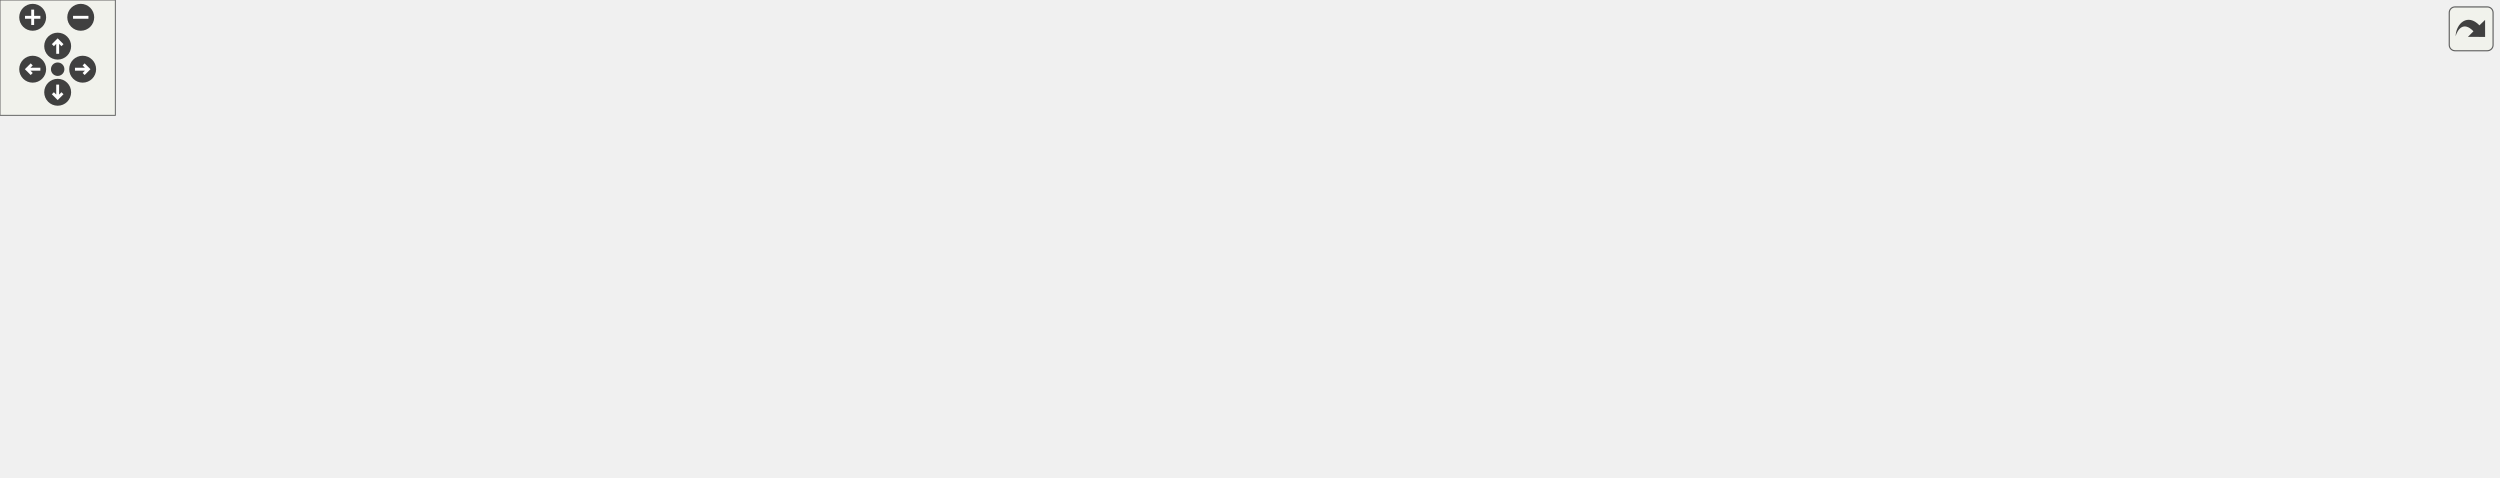
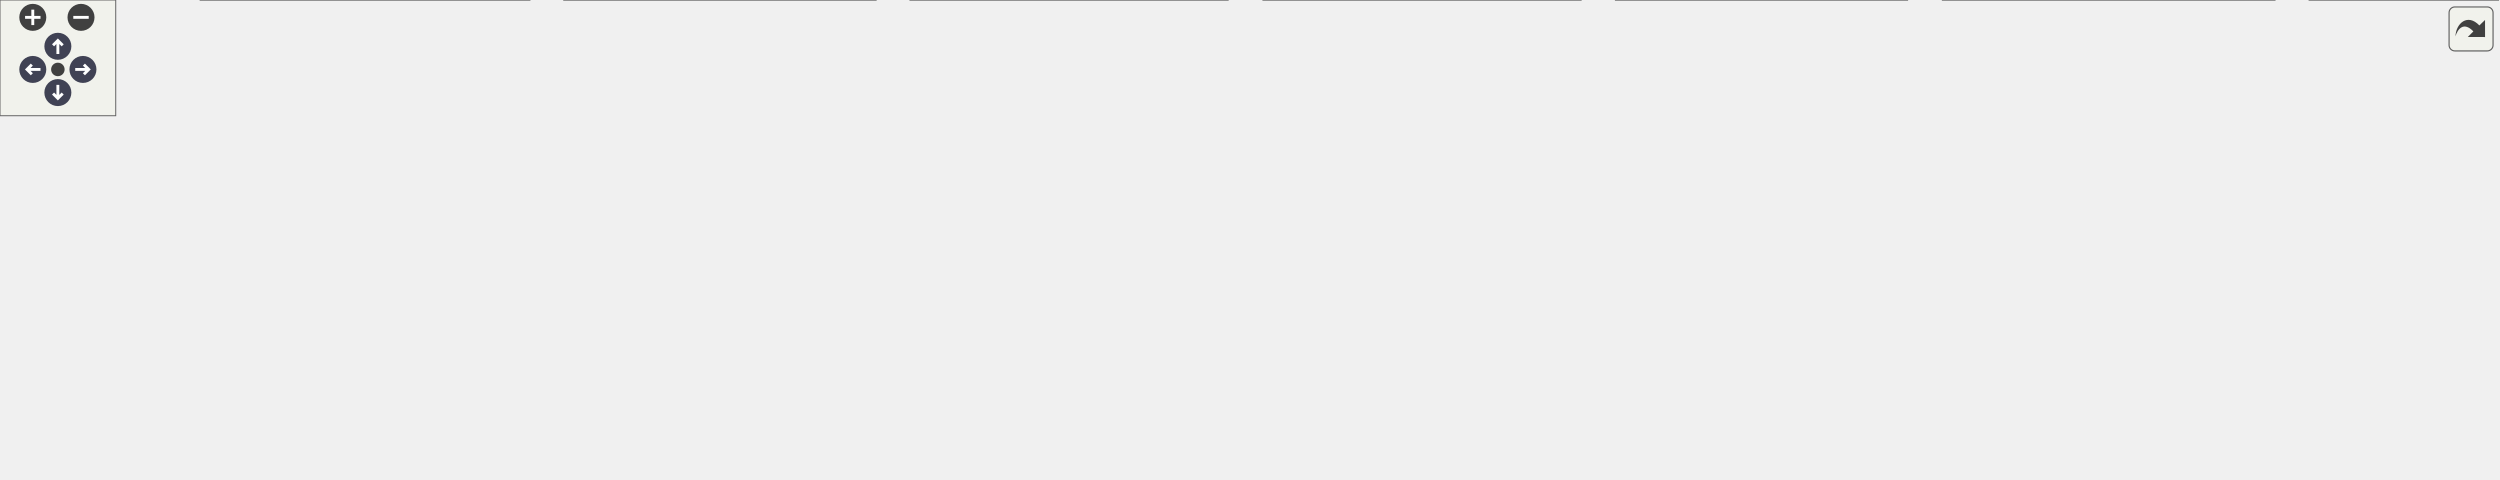
<svg xmlns="http://www.w3.org/2000/svg" xmlns:xlink="http://www.w3.org/1999/xlink" id="main" version="1.1" xml:space="preserve">
  <style type="text/css">
+ .node, .edge {opacity: 0.7;}
+ .node.selected, .edge.selected {opacity: 1;}
.edge:hover path { stroke: red; }
.edge:hover polygon { stroke: red; fill: red; }
</style>
  <defs>
    <circle id="rim" cx="0" cy="0" r="7" />
    <circle id="rim2" cx="0" cy="0" r="3.5" />
    <g id="zoomPlus">
      <use xlink:href="#rim" fill="#404040">
        <set attributeName="fill" to="#808080" begin="zoomplus.mouseover" end="zoomplus.mouseout" />
      </use>
      <path d="M-4,0h8M0,-4v8" fill="none" stroke="white" stroke-width="1.5" pointer-events="none" />
    </g>
    <g id="zoomMin">
      <use xlink:href="#rim" fill="#404040">
        <set attributeName="fill" to="#808080" begin="zoomminus.mouseover" end="zoomminus.mouseout" />
      </use>
      <path d="M-4,0h8" fill="none" stroke="white" stroke-width="1.5" pointer-events="none" />
    </g>
-     <g id="dirArrow">
-       <path fill="none" stroke="white" stroke-width="1.5" d="M0,-3.0v7 M-2.5,-0.5L0,-3.0L2.5,-0.5" />
+     <g id="arrowUp" transform="translate(30 24)">
+       <use xlink:href="#rim" />
+       <path pointer-events="none" fill="none" stroke="white" stroke-width="1.5" d="M0,-3.0v7 M-2.5,-0.5L0,-3.0L2.5,-0.5" />
+     </g>
+     <g id="arrowRight" transform="rotate(90) translate(36 -43)">
+       <use xlink:href="#rim" />
+       <path pointer-events="none" fill="none" stroke="white" stroke-width="1.5" d="M0,-3.0v7 M-2.5,-0.5L0,-3.0L2.5,-0.5" />
+     </g>
+     <g id="arrowDown" transform="rotate(180) translate(-30 -48)">
+       <use xlink:href="#rim" />
+       <path pointer-events="none" fill="none" stroke="white" stroke-width="1.5" d="M0,-3.0v7 M-2.5,-0.5L0,-3.0L2.5,-0.5" />
+     </g>
+     <g id="arrowLeft" transform="rotate(270) translate(-36 17)">
+       <use xlink:href="#rim" />
+       <path pointer-events="none" fill="none" stroke="white" stroke-width="1.5" d="M0,-3.0v7 M-2.5,-0.5L0,-3.0L2.5,-0.5" />
    </g>
    <g id="resetDef">
      <use xlink:href="#rim2" fill="#404040">
        <set attributeName="fill" to="#808080" begin="reset.mouseover" end="reset.mouseout" />
      </use>
    </g>
  </defs>
  <svg id="graph" class="graph">
    <g id="viewport">
-       <g id="node1" class="node">
-         <g id="a_node1">
-           <a xlink:title=" ">
-             <polygon fill="#bfbfbf" stroke="black" points="423,-168.5 423,-187.5 620,-187.5 620,-168.5 423,-168.5" />
-             <text text-anchor="middle" x="521.5" y="-175.5" font-family="Helvetica,sans-Serif" font-size="10.00">include/roar/filesystem/special_paths.hpp</text>
-           </a>
-         </g>
-       </g>
-       <g id="node2" class="node">
-         <g id="a_node2">
+       <g id="Node000001" class="node">
+         <g id="a_Node000001">
+           <a xlink:title=" ">
+             <polygon fill="#999999" stroke="#666666" points="618.25,-188 422.25,-188 422.25,-168 618.25,-168 618.25,-188" />
+             <text text-anchor="middle" x="520.25" y="-174.5" font-family="Helvetica,sans-Serif" font-size="10.00">include/roar/filesystem/special_paths.hpp</text>
+           </a>
+         </g>
+       </g>
+       <g id="Node000002" class="node">
+         <g id="a_Node000002">
          <a xlink:href="file__server_8hpp.html" target="_top" xlink:title=" ">
-             <polygon fill="none" stroke="black" points="125,-112.5 125,-131.5 320,-131.5 320,-112.5 125,-112.5" />
-             <text text-anchor="middle" x="222.5" y="-119.5" font-family="Helvetica,sans-Serif" font-size="10.00">examples/serve_directory/file_server.hpp</text>
-           </a>
-         </g>
-       </g>
-       <g id="edge1" class="edge">
-         <path fill="none" stroke="midnightblue" d="M464.27,-166.66C407.76,-156.46 322.38,-141.04 269.66,-131.52" />
-         <polygon fill="midnightblue" stroke="midnightblue" points="463.66,-170.11 474.12,-168.44 464.9,-163.22 463.66,-170.11" />
-       </g>
-       <g id="node5" class="node">
-         <g id="a_node5">
+             <polygon fill="white" stroke="#666666" points="319.5,-132 125,-132 125,-112 319.5,-112 319.5,-132" />
+             <text text-anchor="middle" x="222.25" y="-118.5" font-family="Helvetica,sans-Serif" font-size="10.00">examples/serve_directory/file_server.hpp</text>
+           </a>
+         </g>
+       </g>
+       <g id="edge1_Node000001_Node000002" class="edge">
+         <g id="a_edge1_Node000001_Node000002">
+           <a xlink:title=" ">
+             <path fill="none" stroke="#63b8ff" d="M457.46,-165.62C403.11,-155.77 325.43,-141.7 274.44,-132.46" />
+             <polygon fill="#63b8ff" stroke="#63b8ff" points="456.54,-169.19 467,-167.53 457.79,-162.31 456.54,-169.19" />
+           </a>
+         </g>
+       </g>
+       <g id="Node000005" class="node">
+         <g id="a_Node000005">
          <a xlink:href="directory__server_8hpp.html" target="_top" xlink:title=" ">
-             <polygon fill="none" stroke="black" points="406,-112.5 406,-131.5 637,-131.5 637,-112.5 406,-112.5" />
-             <text text-anchor="middle" x="521.5" y="-119.5" font-family="Helvetica,sans-Serif" font-size="10.00">include/roar/directory_server/directory_server.hpp</text>
-           </a>
-         </g>
-       </g>
-       <g id="edge4" class="edge">
-         <path fill="none" stroke="midnightblue" d="M521.5,-157.8C521.5,-148.91 521.5,-138.78 521.5,-131.75" />
-         <polygon fill="midnightblue" stroke="midnightblue" points="518,-158.08 521.5,-168.08 525,-158.08 518,-158.08" />
-       </g>
-       <g id="node13" class="node">
-         <g id="a_node13">
+             <polygon fill="white" stroke="#666666" points="635.5,-132 405,-132 405,-112 635.5,-112 635.5,-132" />
+             <text text-anchor="middle" x="520.25" y="-118.5" font-family="Helvetica,sans-Serif" font-size="10.00">include/roar/directory_server/directory_server.hpp</text>
+           </a>
+         </g>
+       </g>
+       <g id="edge4_Node000001_Node000005" class="edge">
+         <g id="a_edge4_Node000001_Node000005">
+           <a xlink:title=" ">
+             <path fill="none" stroke="#63b8ff" d="M520.25,-156.71C520.25,-148.32 520.25,-139.01 520.25,-132.3" />
+             <polygon fill="#63b8ff" stroke="#63b8ff" points="516.75,-156.59 520.25,-166.59 523.75,-156.59 516.75,-156.59" />
+           </a>
+         </g>
+       </g>
+       <g id="Node000013" class="node">
+         <g id="a_Node000013">
          <a xlink:href="special__paths_8cpp.html" target="_top" xlink:title=" ">
-             <polygon fill="none" stroke="black" points="655,-112.5 655,-131.5 834,-131.5 834,-112.5 655,-112.5" />
-             <text text-anchor="middle" x="744.5" y="-119.5" font-family="Helvetica,sans-Serif" font-size="10.00">src/roar/filesystem/special_paths.cpp</text>
-           </a>
-         </g>
-       </g>
-       <g id="edge13" class="edge">
-         <path fill="none" stroke="midnightblue" d="M566.56,-166.09C608.69,-155.89 670.74,-140.86 709.33,-131.52" />
-         <polygon fill="midnightblue" stroke="midnightblue" points="565.73,-162.69 556.84,-168.44 567.38,-169.49 565.73,-162.69" />
-       </g>
-       <g id="node3" class="node">
-         <g id="a_node3">
+             <polygon fill="white" stroke="#666666" points="832.62,-132 653.88,-132 653.88,-112 832.62,-112 832.62,-132" />
+             <text text-anchor="middle" x="743.25" y="-118.5" font-family="Helvetica,sans-Serif" font-size="10.00">src/roar/filesystem/special_paths.cpp</text>
+           </a>
+         </g>
+       </g>
+       <g id="edge13_Node000001_Node000013" class="edge">
+         <g id="a_edge13_Node000001_Node000013">
+           <a xlink:title=" ">
+             <path fill="none" stroke="#63b8ff" d="M569.8,-165C610.32,-155.19 666.83,-141.51 704.2,-132.46" />
+             <polygon fill="#63b8ff" stroke="#63b8ff" points="569.24,-161.78 560.35,-167.53 570.89,-168.58 569.24,-161.78" />
+           </a>
+         </g>
+       </g>
+       <g id="Node000003" class="node">
+         <g id="a_Node000003">
          <a xlink:href="file__server_8cpp.html" target="_top" xlink:title=" ">
-             <polygon fill="none" stroke="black" points="0,-56.5 0,-75.5 195,-75.5 195,-56.5 0,-56.5" />
-             <text text-anchor="middle" x="97.5" y="-63.5" font-family="Helvetica,sans-Serif" font-size="10.00">examples/serve_directory/file_server.cpp</text>
-           </a>
-         </g>
-       </g>
-       <g id="edge2" class="edge">
-         <path fill="none" stroke="midnightblue" d="M193.26,-108.37C169.85,-98.26 137.66,-84.35 117.21,-75.52" />
-         <polygon fill="midnightblue" stroke="midnightblue" points="192.13,-111.69 202.69,-112.44 194.9,-105.26 192.13,-111.69" />
-       </g>
-       <g id="node4" class="node">
-         <g id="a_node4">
+             <polygon fill="white" stroke="#666666" points="194.5,-76 0,-76 0,-56 194.5,-56 194.5,-76" />
+             <text text-anchor="middle" x="97.25" y="-62.5" font-family="Helvetica,sans-Serif" font-size="10.00">examples/serve_directory/file_server.cpp</text>
+           </a>
+         </g>
+       </g>
+       <g id="edge2_Node000002_Node000003" class="edge">
+         <g id="a_edge2_Node000002_Node000003">
+           <a xlink:title=" ">
+             <path fill="none" stroke="#63b8ff" d="M190.47,-107.27C168.17,-97.64 138.93,-85.01 119.19,-76.48" />
+             <polygon fill="#63b8ff" stroke="#63b8ff" points="188.91,-110.84 199.48,-111.59 191.68,-104.42 188.91,-110.84" />
+           </a>
+         </g>
+       </g>
+       <g id="Node000004" class="node">
+         <g id="a_Node000004">
          <a xlink:href="serve__directory_2main_8cpp.html" target="_top" xlink:title=" ">
-             <polygon fill="none" stroke="black" points="103,-0.5 103,-19.5 274,-19.5 274,-0.5 103,-0.5" />
-             <text text-anchor="middle" x="188.5" y="-7.5" font-family="Helvetica,sans-Serif" font-size="10.00">examples/serve_directory/main.cpp</text>
-           </a>
-         </g>
-       </g>
-       <g id="edge3" class="edge">
-         <path fill="none" stroke="midnightblue" d="M217.28,-102.47C213.56,-89.44 208.38,-71.6 203.5,-56 199.52,-43.27 194.57,-28.63 191.47,-19.6" />
-         <polygon fill="midnightblue" stroke="midnightblue" points="213.93,-103.47 220.02,-112.14 220.66,-101.56 213.93,-103.47" />
-       </g>
-       <g id="node6" class="node">
-         <g id="a_node6">
+             <polygon fill="white" stroke="#666666" points="274.5,-20 104,-20 104,0 274.5,0 274.5,-20" />
+             <text text-anchor="middle" x="189.25" y="-6.5" font-family="Helvetica,sans-Serif" font-size="10.00">examples/serve_directory/main.cpp</text>
+           </a>
+         </g>
+       </g>
+       <g id="edge3_Node000002_Node000004" class="edge">
+         <g id="a_edge3_Node000002_Node000004">
+           <a xlink:title=" ">
+             <path fill="none" stroke="#63b8ff" d="M216.58,-101.28C212.85,-88.38 207.83,-71.17 203.25,-56 199.52,-43.62 195.06,-29.38 192.19,-20.29" />
+             <polygon fill="#63b8ff" stroke="#63b8ff" points="213.46,-102.09 219.59,-110.73 220.19,-100.15 213.46,-102.09" />
+           </a>
+         </g>
+       </g>
+       <g id="Node000006" class="node">
+         <g id="a_Node000006">
          <a xlink:href="server_8hpp.html" target="_top" xlink:title=" ">
-             <polygon fill="none" stroke="black" points="588.5,-56.5 588.5,-75.5 704.5,-75.5 704.5,-56.5 588.5,-56.5" />
-             <text text-anchor="middle" x="646.5" y="-63.5" font-family="Helvetica,sans-Serif" font-size="10.00">include/roar/server.hpp</text>
-           </a>
-         </g>
-       </g>
-       <g id="edge5" class="edge">
-         <path fill="none" stroke="midnightblue" d="M550.74,-108.37C574.15,-98.26 606.34,-84.35 626.79,-75.52" />
-         <polygon fill="midnightblue" stroke="midnightblue" points="549.1,-105.26 541.31,-112.44 551.87,-111.69 549.1,-105.26" />
-       </g>
-       <g id="edge8" class="edge">
-         <path fill="none" stroke="midnightblue" d="M578.41,-56.97C493.18,-46.92 347.84,-29.79 260.72,-19.51" />
-         <polygon fill="midnightblue" stroke="midnightblue" points="578.15,-60.47 588.49,-58.16 578.97,-53.51 578.15,-60.47" />
-       </g>
-       <g id="node7" class="node">
-         <g id="a_node7">
+             <polygon fill="white" stroke="#666666" points="702.75,-76 587.75,-76 587.75,-56 702.75,-56 702.75,-76" />
+             <text text-anchor="middle" x="645.25" y="-62.5" font-family="Helvetica,sans-Serif" font-size="10.00">include/roar/server.hpp</text>
+           </a>
+         </g>
+       </g>
+       <g id="edge5_Node000005_Node000006" class="edge">
+         <g id="a_edge5_Node000005_Node000006">
+           <a xlink:title=" ">
+             <path fill="none" stroke="#63b8ff" d="M552.03,-107.27C574.33,-97.64 603.57,-85.01 623.31,-76.48" />
+             <polygon fill="#63b8ff" stroke="#63b8ff" points="550.82,-104.42 543.02,-111.59 553.59,-110.84 550.82,-104.42" />
+           </a>
+         </g>
+       </g>
+       <g id="edge8_Node000006_Node000004" class="edge">
+         <g id="a_edge8_Node000006_Node000004">
+           <a xlink:title=" ">
+             <path fill="none" stroke="#63b8ff" d="M576.75,-56.89C494.35,-47.13 356.28,-30.78 269.12,-20.46" />
+             <polygon fill="#63b8ff" stroke="#63b8ff" points="576.16,-60.46 586.5,-58.16 576.98,-53.51 576.16,-60.46" />
+           </a>
+         </g>
+       </g>
+       <g id="Node000007" class="node">
+         <g id="a_Node000007">
          <a xlink:href="100__continue_2main_8cpp.html" target="_top" xlink:title=" ">
-             <polygon fill="none" stroke="black" points="292.5,-0.5 292.5,-19.5 454.5,-19.5 454.5,-0.5 292.5,-0.5" />
-             <text text-anchor="middle" x="373.5" y="-7.5" font-family="Helvetica,sans-Serif" font-size="10.00">examples/100_continue/main.cpp</text>
-           </a>
-         </g>
-       </g>
-       <g id="edge6" class="edge">
-         <path fill="none" stroke="midnightblue" d="M593.28,-54.47C541.69,-44.27 464.4,-28.98 416.56,-19.52" />
-         <polygon fill="midnightblue" stroke="midnightblue" points="592.75,-57.94 603.24,-56.44 594.11,-51.07 592.75,-57.94" />
-       </g>
-       <g id="node8" class="node">
-         <g id="a_node8">
+             <polygon fill="white" stroke="#666666" points="454,-20 292.5,-20 292.5,0 454,0 454,-20" />
+             <text text-anchor="middle" x="373.25" y="-6.5" font-family="Helvetica,sans-Serif" font-size="10.00">examples/100_continue/main.cpp</text>
+           </a>
+         </g>
+       </g>
+       <g id="edge6_Node000006_Node000007" class="edge">
+         <g id="a_edge6_Node000006_Node000007">
+           <a xlink:title=" ">
+             <path fill="none" stroke="#63b8ff" d="M587,-53.44C537.44,-43.6 467.14,-29.64 420.89,-20.46" />
+             <polygon fill="#63b8ff" stroke="#63b8ff" points="586.07,-57.02 596.56,-55.53 587.43,-50.15 586.07,-57.02" />
+           </a>
+         </g>
+       </g>
+       <g id="Node000008" class="node">
+         <g id="a_Node000008">
          <a xlink:href="most__minimal_2main_8cpp.html" target="_top" xlink:title=" ">
-             <polygon fill="none" stroke="black" points="473,-0.5 473,-19.5 638,-19.5 638,-0.5 473,-0.5" />
-             <text text-anchor="middle" x="555.5" y="-7.5" font-family="Helvetica,sans-Serif" font-size="10.00">examples/most_minimal/main.cpp</text>
-           </a>
-         </g>
-       </g>
-       <g id="edge7" class="edge">
-         <path fill="none" stroke="midnightblue" d="M623.21,-51.18C606.46,-41.24 584.4,-28.15 570.08,-19.65" />
-         <polygon fill="midnightblue" stroke="midnightblue" points="621.49,-54.23 631.88,-56.32 625.07,-48.21 621.49,-54.23" />
-       </g>
-       <g id="node9" class="node">
-         <g id="a_node9">
+             <polygon fill="white" stroke="#666666" points="636.5,-20 472,-20 472,0 636.5,0 636.5,-20" />
+             <text text-anchor="middle" x="554.25" y="-6.5" font-family="Helvetica,sans-Serif" font-size="10.00">examples/most_minimal/main.cpp</text>
+           </a>
+         </g>
+       </g>
+       <g id="edge7_Node000006_Node000008" class="edge">
+         <g id="a_edge7_Node000006_Node000008">
+           <a xlink:title=" ">
+             <path fill="none" stroke="#63b8ff" d="M620.11,-50.08C604.16,-40.62 584.01,-28.66 570.22,-20.48" />
+             <polygon fill="#63b8ff" stroke="#63b8ff" points="618.01,-53.5 628.4,-55.59 621.59,-47.48 618.01,-53.5" />
+           </a>
+         </g>
+       </g>
+       <g id="Node000009" class="node">
+         <g id="a_Node000009">
          <a xlink:href="simple__server_2main_8cpp.html" target="_top" xlink:title=" ">
-             <polygon fill="none" stroke="black" points="656,-0.5 656,-19.5 821,-19.5 821,-0.5 656,-0.5" />
-             <text text-anchor="middle" x="738.5" y="-7.5" font-family="Helvetica,sans-Serif" font-size="10.00">examples/simple_server/main.cpp</text>
-           </a>
-         </g>
-       </g>
-       <g id="edge9" class="edge">
-         <path fill="none" stroke="midnightblue" d="M670.05,-51.18C686.98,-41.24 709.28,-28.15 723.76,-19.65" />
-         <polygon fill="midnightblue" stroke="midnightblue" points="668.13,-48.24 661.28,-56.32 671.68,-54.28 668.13,-48.24" />
-       </g>
-       <g id="node10" class="node">
-         <g id="a_node10">
+             <polygon fill="white" stroke="#666666" points="819.5,-20 655,-20 655,0 819.5,0 819.5,-20" />
+             <text text-anchor="middle" x="737.25" y="-6.5" font-family="Helvetica,sans-Serif" font-size="10.00">examples/simple_server/main.cpp</text>
+           </a>
+         </g>
+       </g>
+       <g id="edge9_Node000006_Node000009" class="edge">
+         <g id="a_edge9_Node000006_Node000009">
+           <a xlink:title=" ">
+             <path fill="none" stroke="#63b8ff" d="M670.67,-50.08C686.79,-40.62 707.16,-28.66 721.1,-20.48" />
+             <polygon fill="#63b8ff" stroke="#63b8ff" points="669.13,-47.51 662.28,-55.59 672.67,-53.55 669.13,-47.51" />
+           </a>
+         </g>
+       </g>
+       <g id="Node000010" class="node">
+         <g id="a_Node000010">
          <a xlink:href="websocket_2main_8cpp.html" target="_top" xlink:title=" ">
-             <polygon fill="none" stroke="black" points="839.5,-0.5 839.5,-19.5 991.5,-19.5 991.5,-0.5 839.5,-0.5" />
-             <text text-anchor="middle" x="915.5" y="-7.5" font-family="Helvetica,sans-Serif" font-size="10.00">examples/websocket/main.cpp</text>
-           </a>
-         </g>
-       </g>
-       <g id="edge10" class="edge">
-         <path fill="none" stroke="midnightblue" d="M698.94,-54.47C749.78,-44.27 825.94,-28.98 873.08,-19.52" />
-         <polygon fill="midnightblue" stroke="midnightblue" points="698.24,-51.04 689.12,-56.44 699.62,-57.91 698.24,-51.04" />
-       </g>
-       <g id="node11" class="node">
-         <g id="a_node11">
+             <polygon fill="white" stroke="#666666" points="988.75,-20 837.75,-20 837.75,0 988.75,0 988.75,-20" />
+             <text text-anchor="middle" x="913.25" y="-6.5" font-family="Helvetica,sans-Serif" font-size="10.00">examples/websocket/main.cpp</text>
+           </a>
+         </g>
+       </g>
+       <g id="edge10_Node000006_Node000010" class="edge">
+         <g id="a_edge10_Node000006_Node000010">
+           <a xlink:title=" ">
+             <path fill="none" stroke="#63b8ff" d="M702.95,-53.37C751.76,-43.54 820.84,-29.62 866.32,-20.46" />
+             <polygon fill="#63b8ff" stroke="#63b8ff" points="702.35,-50.13 693.24,-55.53 703.73,-56.99 702.35,-50.13" />
+           </a>
+         </g>
+       </g>
+       <g id="Node000011" class="node">
+         <g id="a_Node000011">
          <a xlink:href="src_2roar_2routing_2request__listener_8cpp.html" target="_top" xlink:title=" ">
-             <polygon fill="none" stroke="black" points="1010,-0.5 1010,-19.5 1183,-19.5 1183,-0.5 1010,-0.5" />
-             <text text-anchor="middle" x="1096.5" y="-7.5" font-family="Helvetica,sans-Serif" font-size="10.00">src/roar/routing/request_listener.cpp</text>
-           </a>
-         </g>
-       </g>
-       <g id="edge11" class="edge">
-         <path fill="none" stroke="midnightblue" d="M714.81,-56.8C798.77,-46.73 940.53,-29.72 1025.64,-19.5" />
-         <polygon fill="midnightblue" stroke="midnightblue" points="714.38,-53.33 704.87,-58 715.21,-60.28 714.38,-53.33" />
-       </g>
-       <g id="node12" class="node">
-         <g id="a_node12">
+             <polygon fill="white" stroke="#666666" points="1179.25,-20 1007.25,-20 1007.25,0 1179.25,0 1179.25,-20" />
+             <text text-anchor="middle" x="1093.25" y="-6.5" font-family="Helvetica,sans-Serif" font-size="10.00">src/roar/routing/request_listener.cpp</text>
+           </a>
+         </g>
+       </g>
+       <g id="edge11_Node000006_Node000011" class="edge">
+         <g id="a_edge11_Node000006_Node000011">
+           <a xlink:title=" ">
+             <path fill="none" stroke="#63b8ff" d="M713.48,-56.78C794.52,-47.01 929.43,-30.75 1014.73,-20.46" />
+             <polygon fill="#63b8ff" stroke="#63b8ff" points="713.41,-53.38 703.9,-58.05 714.25,-60.33 713.41,-53.38" />
+           </a>
+         </g>
+       </g>
+       <g id="Node000012" class="node">
+         <g id="a_Node000012">
          <a xlink:href="server_8cpp.html" target="_top" xlink:title=" ">
-             <polygon fill="none" stroke="black" points="1201.5,-0.5 1201.5,-19.5 1299.5,-19.5 1299.5,-0.5 1201.5,-0.5" />
-             <text text-anchor="middle" x="1250.5" y="-7.5" font-family="Helvetica,sans-Serif" font-size="10.00">src/roar/server.cpp</text>
-           </a>
-         </g>
-       </g>
-       <g id="edge12" class="edge">
-         <path fill="none" stroke="midnightblue" d="M714.83,-60.95C818.37,-54.45 1021.11,-40.33 1192.5,-20 1195.43,-19.65 1198.45,-19.27 1201.49,-18.86" />
-         <polygon fill="midnightblue" stroke="midnightblue" points="714.58,-57.46 704.82,-61.57 715.02,-64.44 714.58,-57.46" />
+             <polygon fill="white" stroke="#666666" points="1295.12,-20 1197.38,-20 1197.38,0 1295.12,0 1295.12,-20" />
+             <text text-anchor="middle" x="1246.25" y="-6.5" font-family="Helvetica,sans-Serif" font-size="10.00">src/roar/server.cpp</text>
+           </a>
+         </g>
+       </g>
+       <g id="edge12_Node000006_Node000012" class="edge">
+         <g id="a_edge12_Node000006_Node000012">
+           <a xlink:title=" ">
+             <path fill="none" stroke="#63b8ff" d="M714.14,-60.87C817.39,-54.32 1018.32,-40.2 1188.25,-20 1191.08,-19.66 1193.99,-19.29 1196.92,-18.9" />
+             <polygon fill="#63b8ff" stroke="#63b8ff" points="714.01,-57.43 704.25,-61.56 714.45,-64.42 714.01,-57.43" />
+           </a>
+         </g>
      </g>
    </g>
  </svg>
  <g id="navigator" transform="translate(0 0)" fill="#404254">
    <rect fill="#f2f5e9" fill-opacity="0.5" stroke="#606060" stroke-width=".5" x="0" y="0" width="60" height="60" />
    <use id="zoomplus" xlink:href="#zoomPlus" x="17" y="9" />
    <use id="zoomminus" xlink:href="#zoomMin" x="42" y="9" />
    <use id="reset" xlink:href="#resetDef" x="30" y="36" />
-     <g id="arrowUp" xlink:href="#dirArrow" transform="translate(30 24)">
-       <use xlink:href="#rim" fill="#404040">
-         <set attributeName="fill" to="#808080" begin="arrowUp.mouseover" end="arrowUp.mouseout" />
-       </use>
-       <path fill="none" stroke="white" stroke-width="1.5" d="M0,-3.0v7 M-2.5,-0.5L0,-3.0L2.5,-0.5" />
-     </g>
-     <g id="arrowRight" xlink:href="#dirArrow" transform="rotate(90) translate(36 -43)">
-       <use xlink:href="#rim" fill="#404040">
-         <set attributeName="fill" to="#808080" begin="arrowRight.mouseover" end="arrowRight.mouseout" />
-       </use>
-       <path fill="none" stroke="white" stroke-width="1.5" d="M0,-3.0v7 M-2.5,-0.5L0,-3.0L2.5,-0.5" />
-     </g>
-     <g id="arrowDown" xlink:href="#dirArrow" transform="rotate(180) translate(-30 -48)">
-       <use xlink:href="#rim" fill="#404040">
-         <set attributeName="fill" to="#808080" begin="arrowDown.mouseover" end="arrowDown.mouseout" />
-       </use>
-       <path fill="none" stroke="white" stroke-width="1.5" d="M0,-3.0v7 M-2.5,-0.5L0,-3.0L2.5,-0.5" />
-     </g>
-     <g id="arrowLeft" xlink:href="#dirArrow" transform="rotate(270) translate(-36 17)">
-       <use xlink:href="#rim" fill="#404040">
-         <set attributeName="fill" to="#808080" begin="arrowLeft.mouseover" end="arrowLeft.mouseout" />
-       </use>
-       <path fill="none" stroke="white" stroke-width="1.5" d="M0,-3.0v7 M-2.5,-0.5L0,-3.0L2.5,-0.5" />
-     </g>
+     <use id="arrowup" xlink:href="#arrowUp" x="0" y="0" />
+     <use id="arrowright" xlink:href="#arrowRight" x="0" y="0" />
+     <use id="arrowdown" xlink:href="#arrowDown" x="0" y="0" />
+     <use id="arrowleft" xlink:href="#arrowLeft" x="0" y="0" />
  </g>
  <svg viewBox="0 0 15 15" width="100%" height="30px" preserveAspectRatio="xMaxYMin meet">
    <g id="arrow_out" transform="scale(0.3 0.3)">
      <a xlink:href="special__paths_8hpp__dep__incl_org.svg" target="_base">
        <rect id="button" ry="5" rx="5" y="6" x="6" height="38" width="38" fill="#f2f5e9" fill-opacity="0.5" stroke="#606060" stroke-width="1.0" />
        <path id="arrow" d="M 11.5,31.437 C 11.94,20.098 22.043,11.323 32.159,21.979 L 37.069,17.246 C 37.069,17.246 37.088,32 37.088,32 L 22.16,31.978 C 22.16,31.978 26.998,27.14 26.998,27.14 C 18.529,18.264 13.292,25.23 11.5,31.437 z" style="fill:#404040;" />
      </a>
    </g>
  </svg>
+   <style type="text/css">
+ 
+ [data-mouse-over-selected='false'] { opacity: 0.7; }
+ [data-mouse-over-selected='true']  { opacity: 1.0; }
+ 
+ </style>
</svg>
